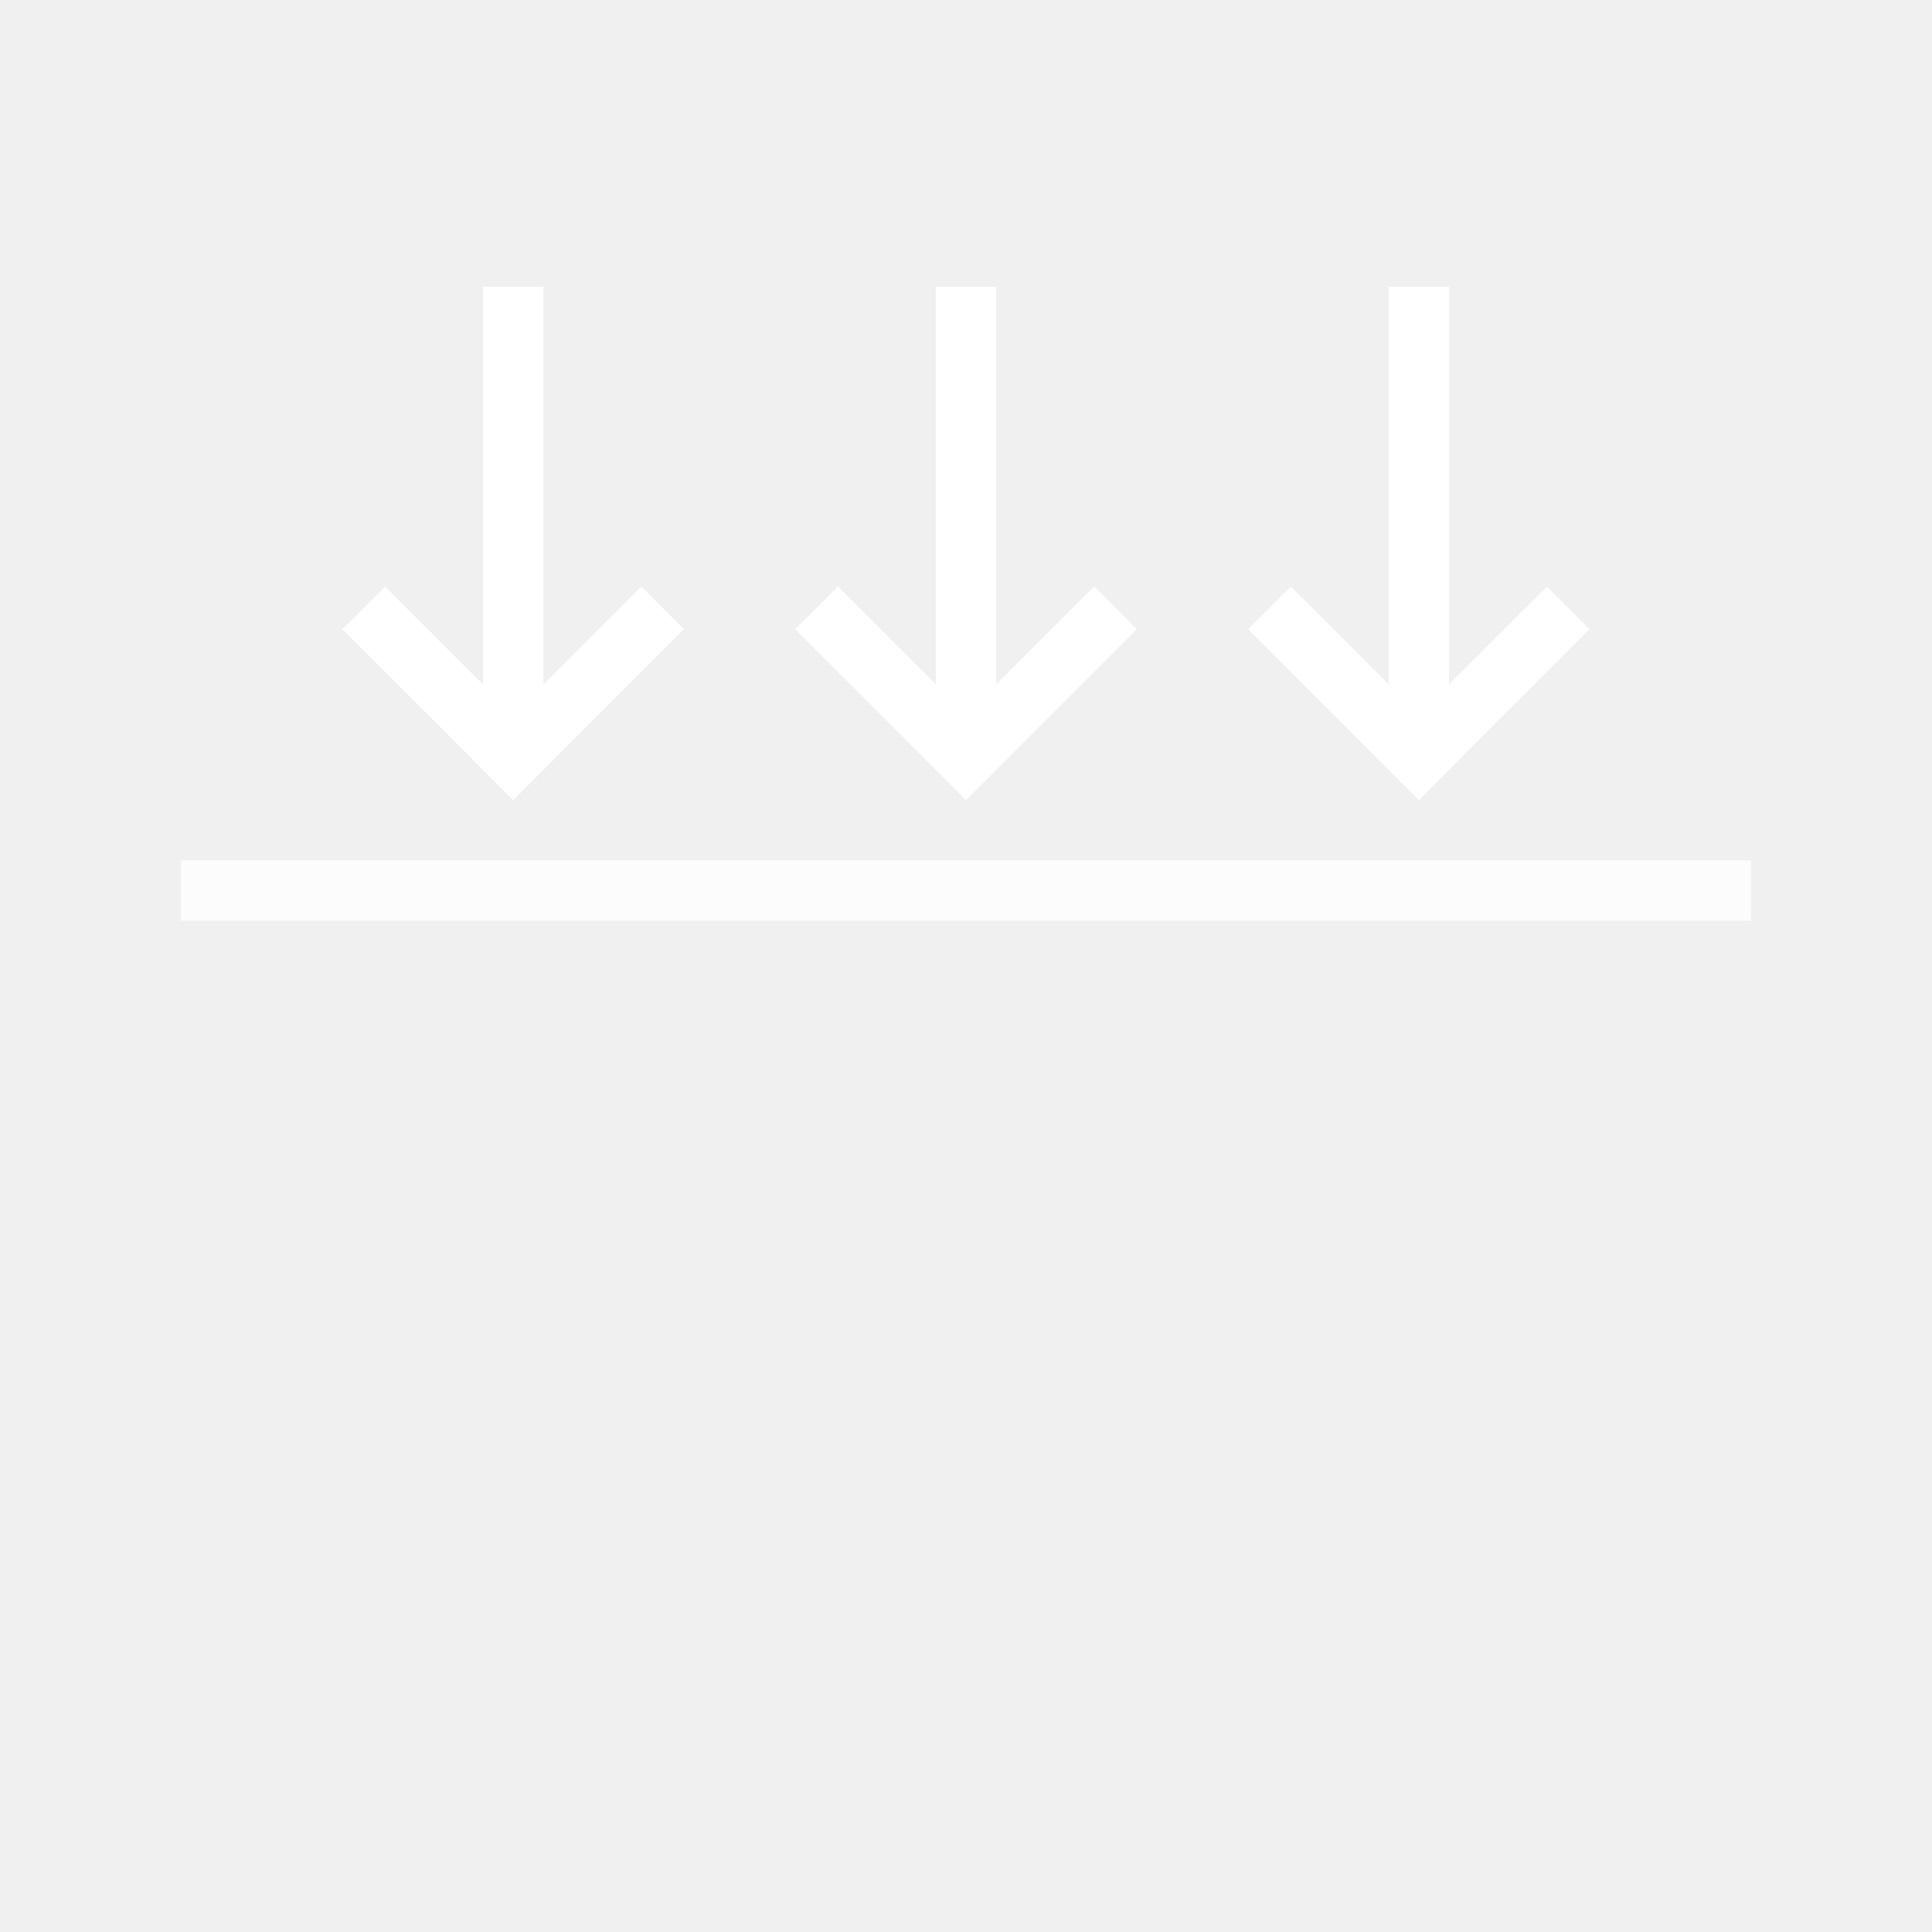
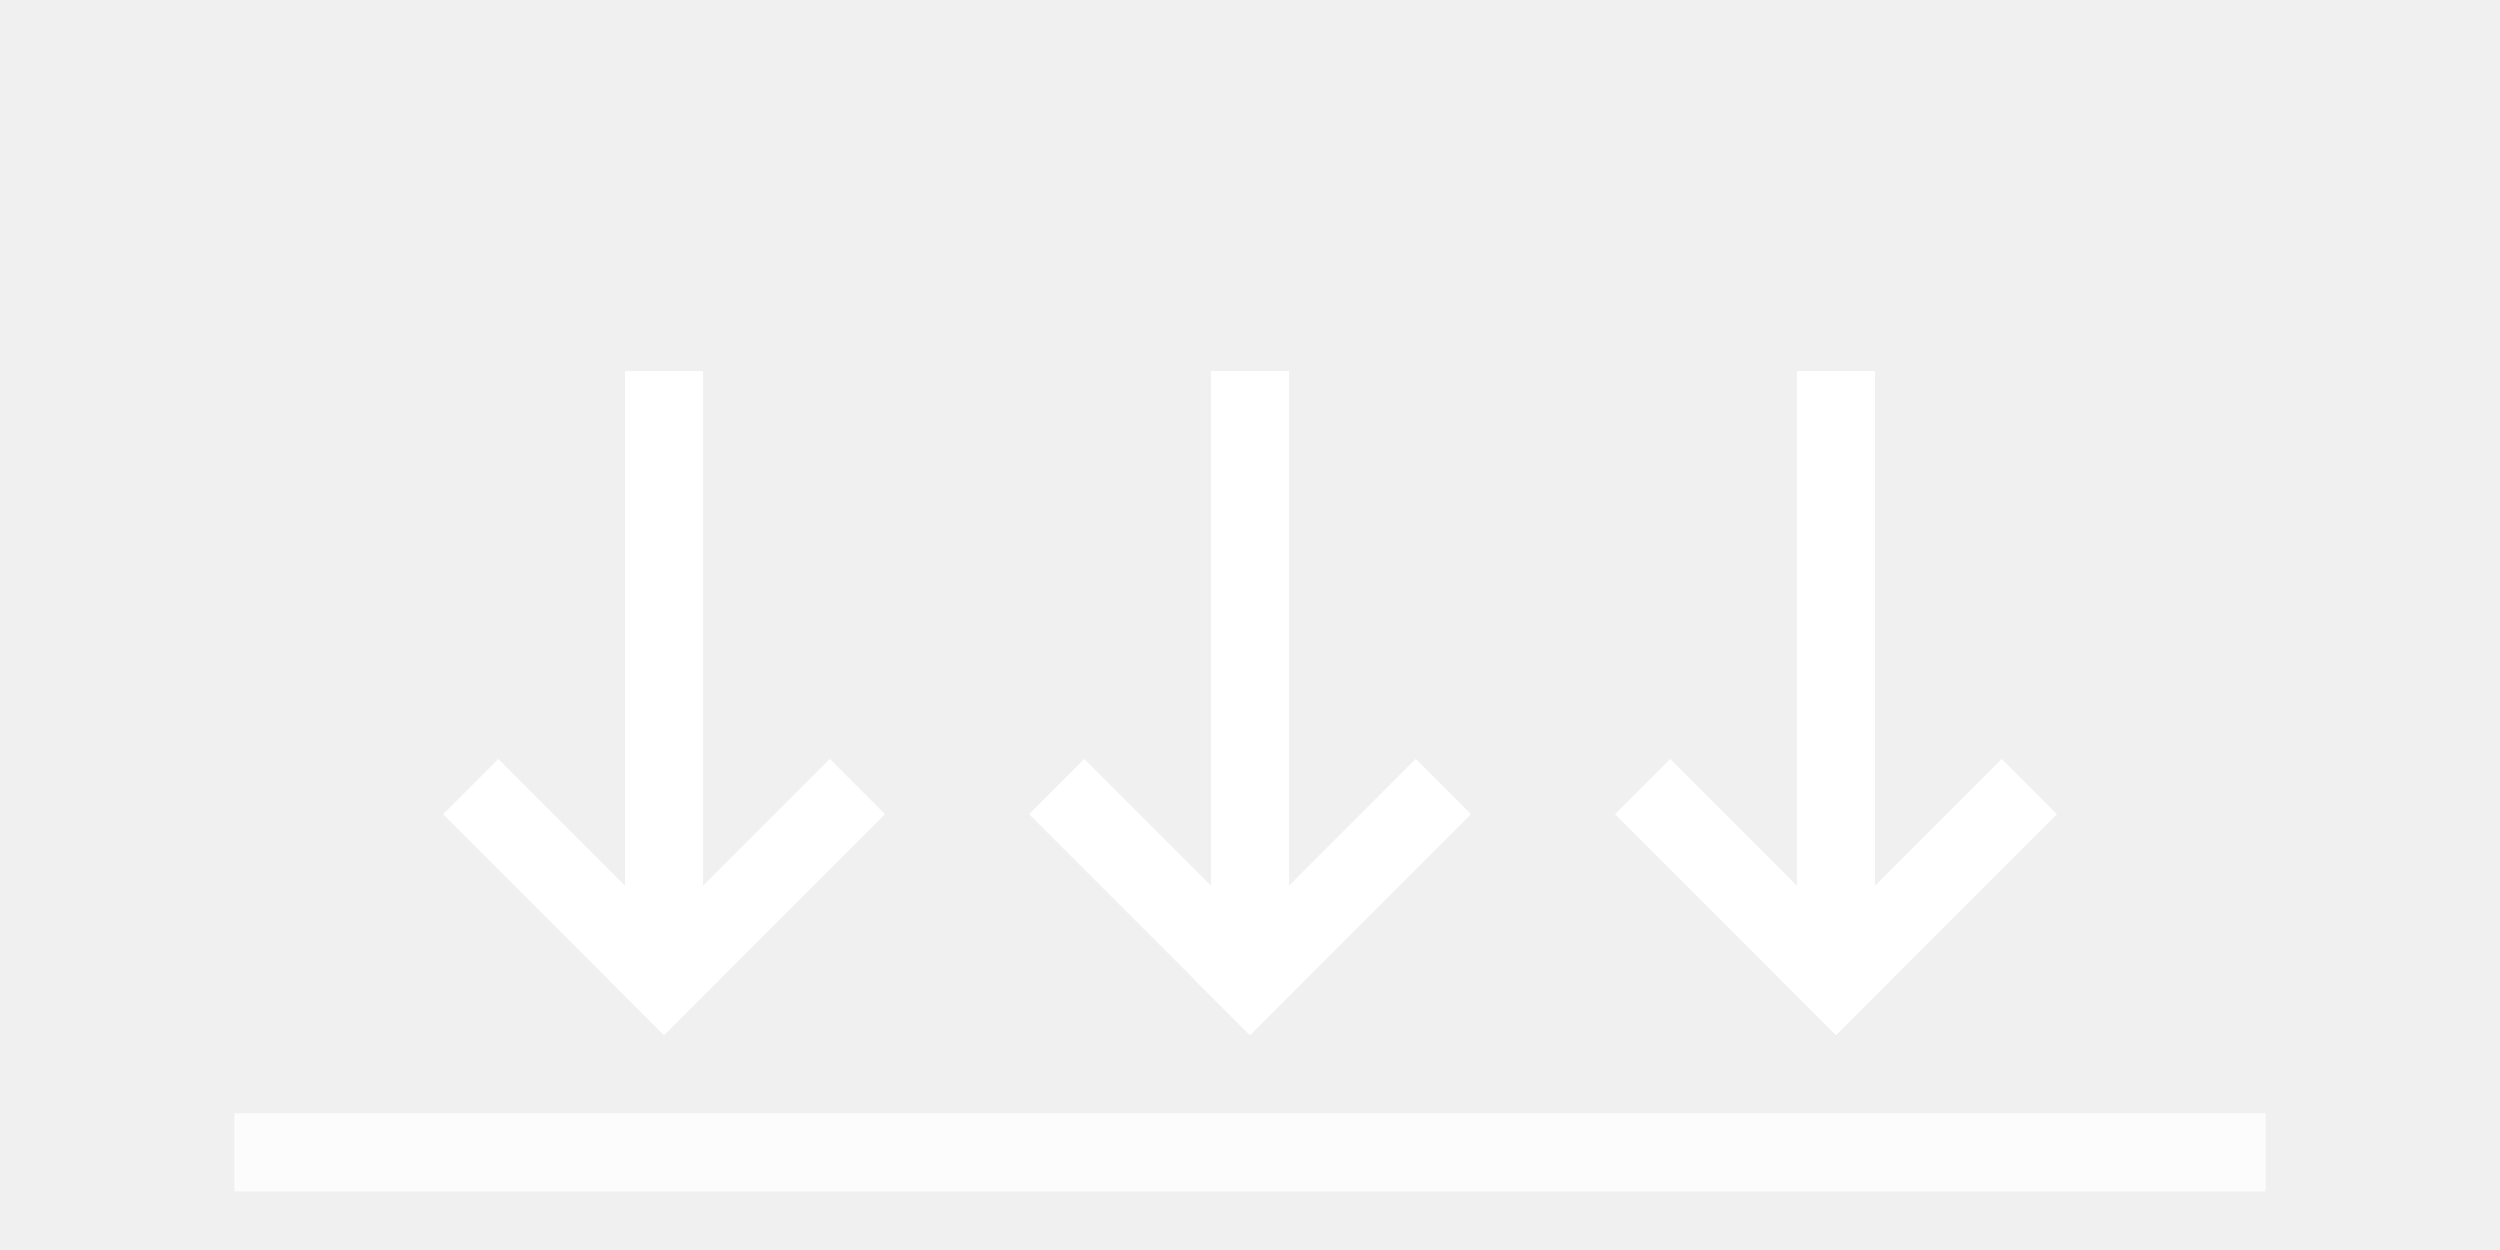
- <svg xmlns="http://www.w3.org/2000/svg" width="128" height="128" viewBox="0 0 128 128" fill="none">
+ <svg xmlns="http://www.w3.org/2000/svg" width="128" height="64" viewBox="0 0 128 64" fill="none">
  <style>
    svg{background: #0004}
    
    #arrows{
        animation: press 5s ease-out normal infinite both;
    }

    @keyframes press{
        0%{
            opacity:0;
            transform: translateY(-.75rem);
        }
        2%{
            opacity:0;
            transform: translateY(-.75rem);
        }
        85%{
            opacity:1;
            transform: translateY(0);
        }
        100%{
            opacity:0;
            transform: translateY(0);
        }
    }
</style>
  <g id="Frame 1">
    <rect id="Rectangle 1" x="12" y="57" width="104" height="4" fill="white" fill-opacity="0.8" />
    <g id="arrows">
      <g id="Group 1">
        <rect id="Rectangle 2" x="64" y="53" width="4" height="16" transform="rotate(-135 64 53)" fill="white" />
        <rect id="Rectangle 3" x="66.828" y="50.172" width="4" height="16" transform="rotate(135 66.8284 50.1716)" fill="white" />
        <rect id="Rectangle 4" x="66" y="51" width="4" height="32" transform="rotate(-180 66 51)" fill="white" />
      </g>
      <g id="Group 2">
        <rect id="Rectangle 2_2" x="34" y="53" width="4" height="16" transform="rotate(-135 34 53)" fill="white" />
        <rect id="Rectangle 3_2" x="36.828" y="50.172" width="4" height="16" transform="rotate(135 36.8284 50.1716)" fill="white" />
        <rect id="Rectangle 4_2" x="36" y="51" width="4" height="32" transform="rotate(-180 36 51)" fill="white" />
      </g>
      <g id="Group 3">
        <rect id="Rectangle 2_3" x="94" y="53" width="4" height="16" transform="rotate(-135 94 53)" fill="white" />
        <rect id="Rectangle 3_3" x="96.828" y="50.172" width="4" height="16" transform="rotate(135 96.8284 50.1716)" fill="white" />
        <rect id="Rectangle 4_3" x="96" y="51" width="4" height="32" transform="rotate(-180 96 51)" fill="white" />
      </g>
    </g>
  </g>
</svg>
